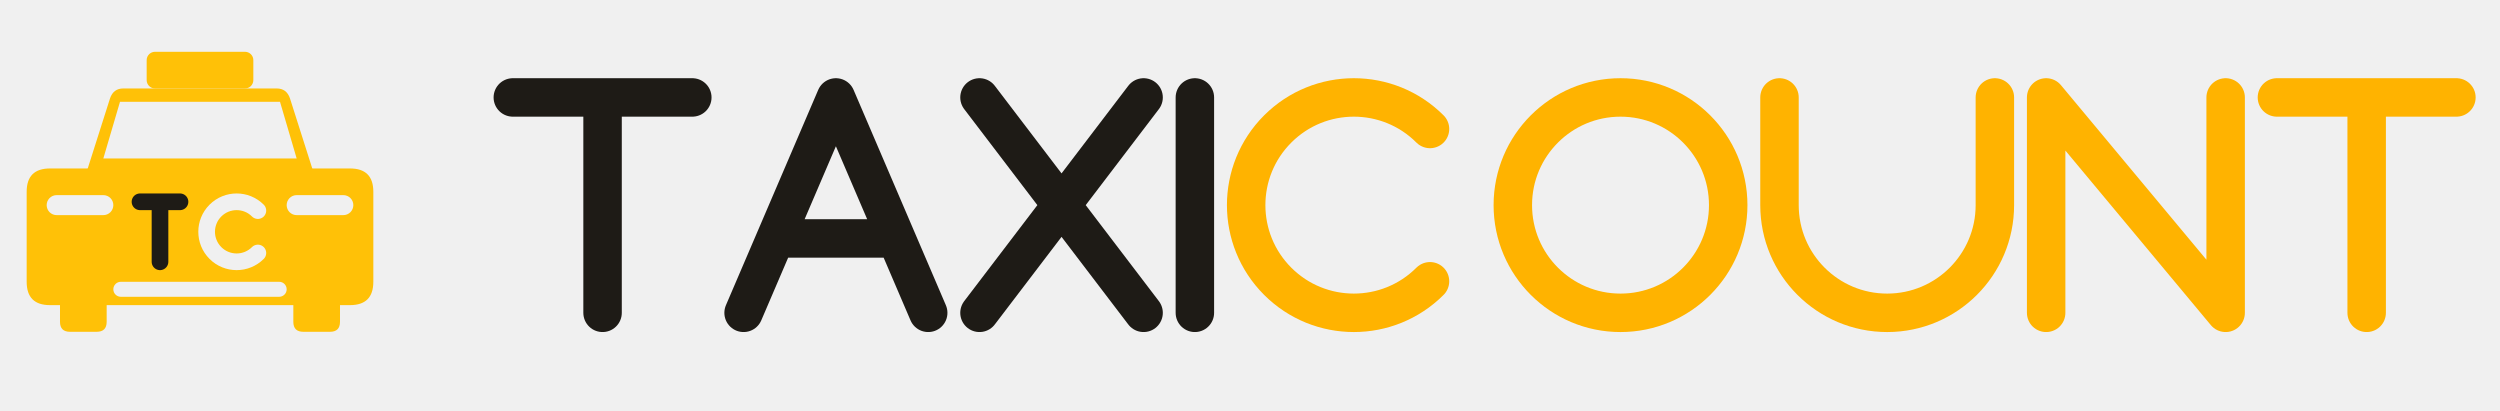
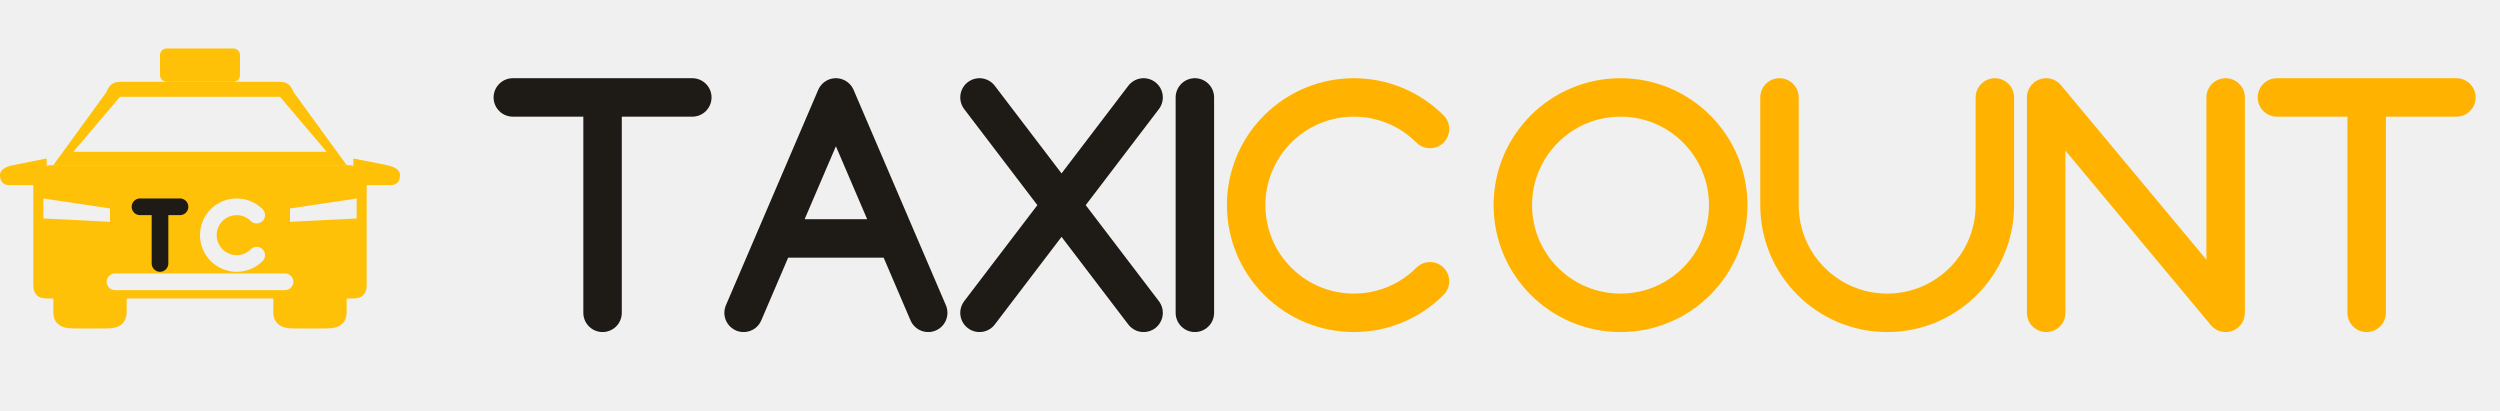
<svg xmlns="http://www.w3.org/2000/svg" viewBox="0 0 975 160" width="975" height="160">
  <defs>
    <mask id="tc-m">
      <rect width="120" height="120" fill="#000" />
      <g fill="#fff">
-         <rect x="44" y="14" width="32" height="11" rx="2.5" />
-         <path d="M26 50 L33 28 Q34 25 37 25 L83 25 Q86 25 87 28 L94 50 Z" />
-         <path d="M8 56 Q8 49 15 49 L105 49 Q112 49 112 56 L112 83 Q112 90 105 90 L102 90 L102 95 Q102 98 99 98 L91 98 Q88 98 88 95 L88 90 L32 90 L32 95 Q32 98 29 98 L21 98 Q18 98 18 95 L18 90 L15 90 Q8 90 8 83 Z" />
+         <rect x="48" y="13" width="24" height="10" rx="2" />
+         <path d="M16 48 L32 26 Q33 23 36 23 L84 23 Q87 23 88 26 L104 48 Z" />
+         <path d="M10 54 Q10 48 16 48 L104 48 Q110 48 110 54 L110 84 Q110 88 106 88 L14 88 Q10 88 10 84 Z" />
+         <path d="M14 46 L4 48 Q0 48.8 0 51 Q0 54 3 54 L14 54 Z" />
+         <path d="M106 46 L116 48 Q120 48.8 120 51 Q120 54 117 54 L106 54 Z" />
+         <path d="M16 84 L38 84 L38 92 Q38 97 32 97 L22 97 Q16 97 16 92 Z" />
+         <path d="M82 84 L104 84 L104 92 Q104 97 98 97 L88 97 Q82 97 82 92 Z" />
      </g>
      <g fill="#000">
-         <path d="M31 46 L36 29 L84 29 L89 46 Z" />
-         <rect x="14" y="57" width="20" height="6" rx="3" />
-         <rect x="86" y="57" width="20" height="6" rx="3" />
-         <rect x="34" y="83" width="52" height="4.5" rx="2.25" />
+         <path d="M22 44 L36 27.5 L84 27.5 L98 44 Z" />
+         <path d="M13 58 L33 61 L33 65 L13 64 Z" />
+         <path d="M107 58 L87 61 L87 65 L107 64 Z" />
+         <rect x="32" y="80.5" width="56" height="5" rx="2.5" />
      </g>
-       <path d="M77.36,61.64 A9,9 0 1,0 77.36,74.36" fill="none" stroke="#000" stroke-width="5" stroke-linecap="round" />
+       <path d="M77.01,62.99 A8.5,8.5 0 1,0 77.01,75.01" fill="none" stroke="#000" stroke-width="5" stroke-linecap="round" />
    </mask>
  </defs>
  <g transform="translate(0,2) scale(1.3)">
    <rect width="120" height="120" fill="#FFC107" mask="url(#tc-m)" />
-     <path d="M42,59 H54 M48,59 V77" fill="none" stroke="#1E1B16" stroke-width="5" stroke-linecap="round" stroke-linejoin="round" />
+     <path d="M42,60.5 H54 M48,60.5 V77.5" fill="none" stroke="#1E1B16" stroke-width="5" stroke-linecap="round" stroke-linejoin="round" />
  </g>
  <g transform="translate(200,30)" fill="none" stroke-width="15" stroke-linecap="round" stroke-linejoin="round">
    <g stroke="#1E1B16">
      <path d="M0,8 H70 M35,8 V92" />
      <path d="M90,92 L126,8 L162,92 M104,63 H148" />
      <path d="M182,8 L246,92 M246,8 L182,92" />
      <path d="M266,8 V92" />
    </g>
    <g stroke="#FFB300">
      <path d="M357.7,20.3 A42,42 0 1,0 357.7,79.7" />
      <path d="M390,50 A42,42 0 1,1 474,50 A42,42 0 1,1 390,50" />
      <path d="M494,8 V50 A42,42 0 0,0 578,50 V8" />
      <path d="M598,92 V8 L668,92 V8" />
      <path d="M688,8 H758 M723,8 V92" />
    </g>
  </g>
</svg>
